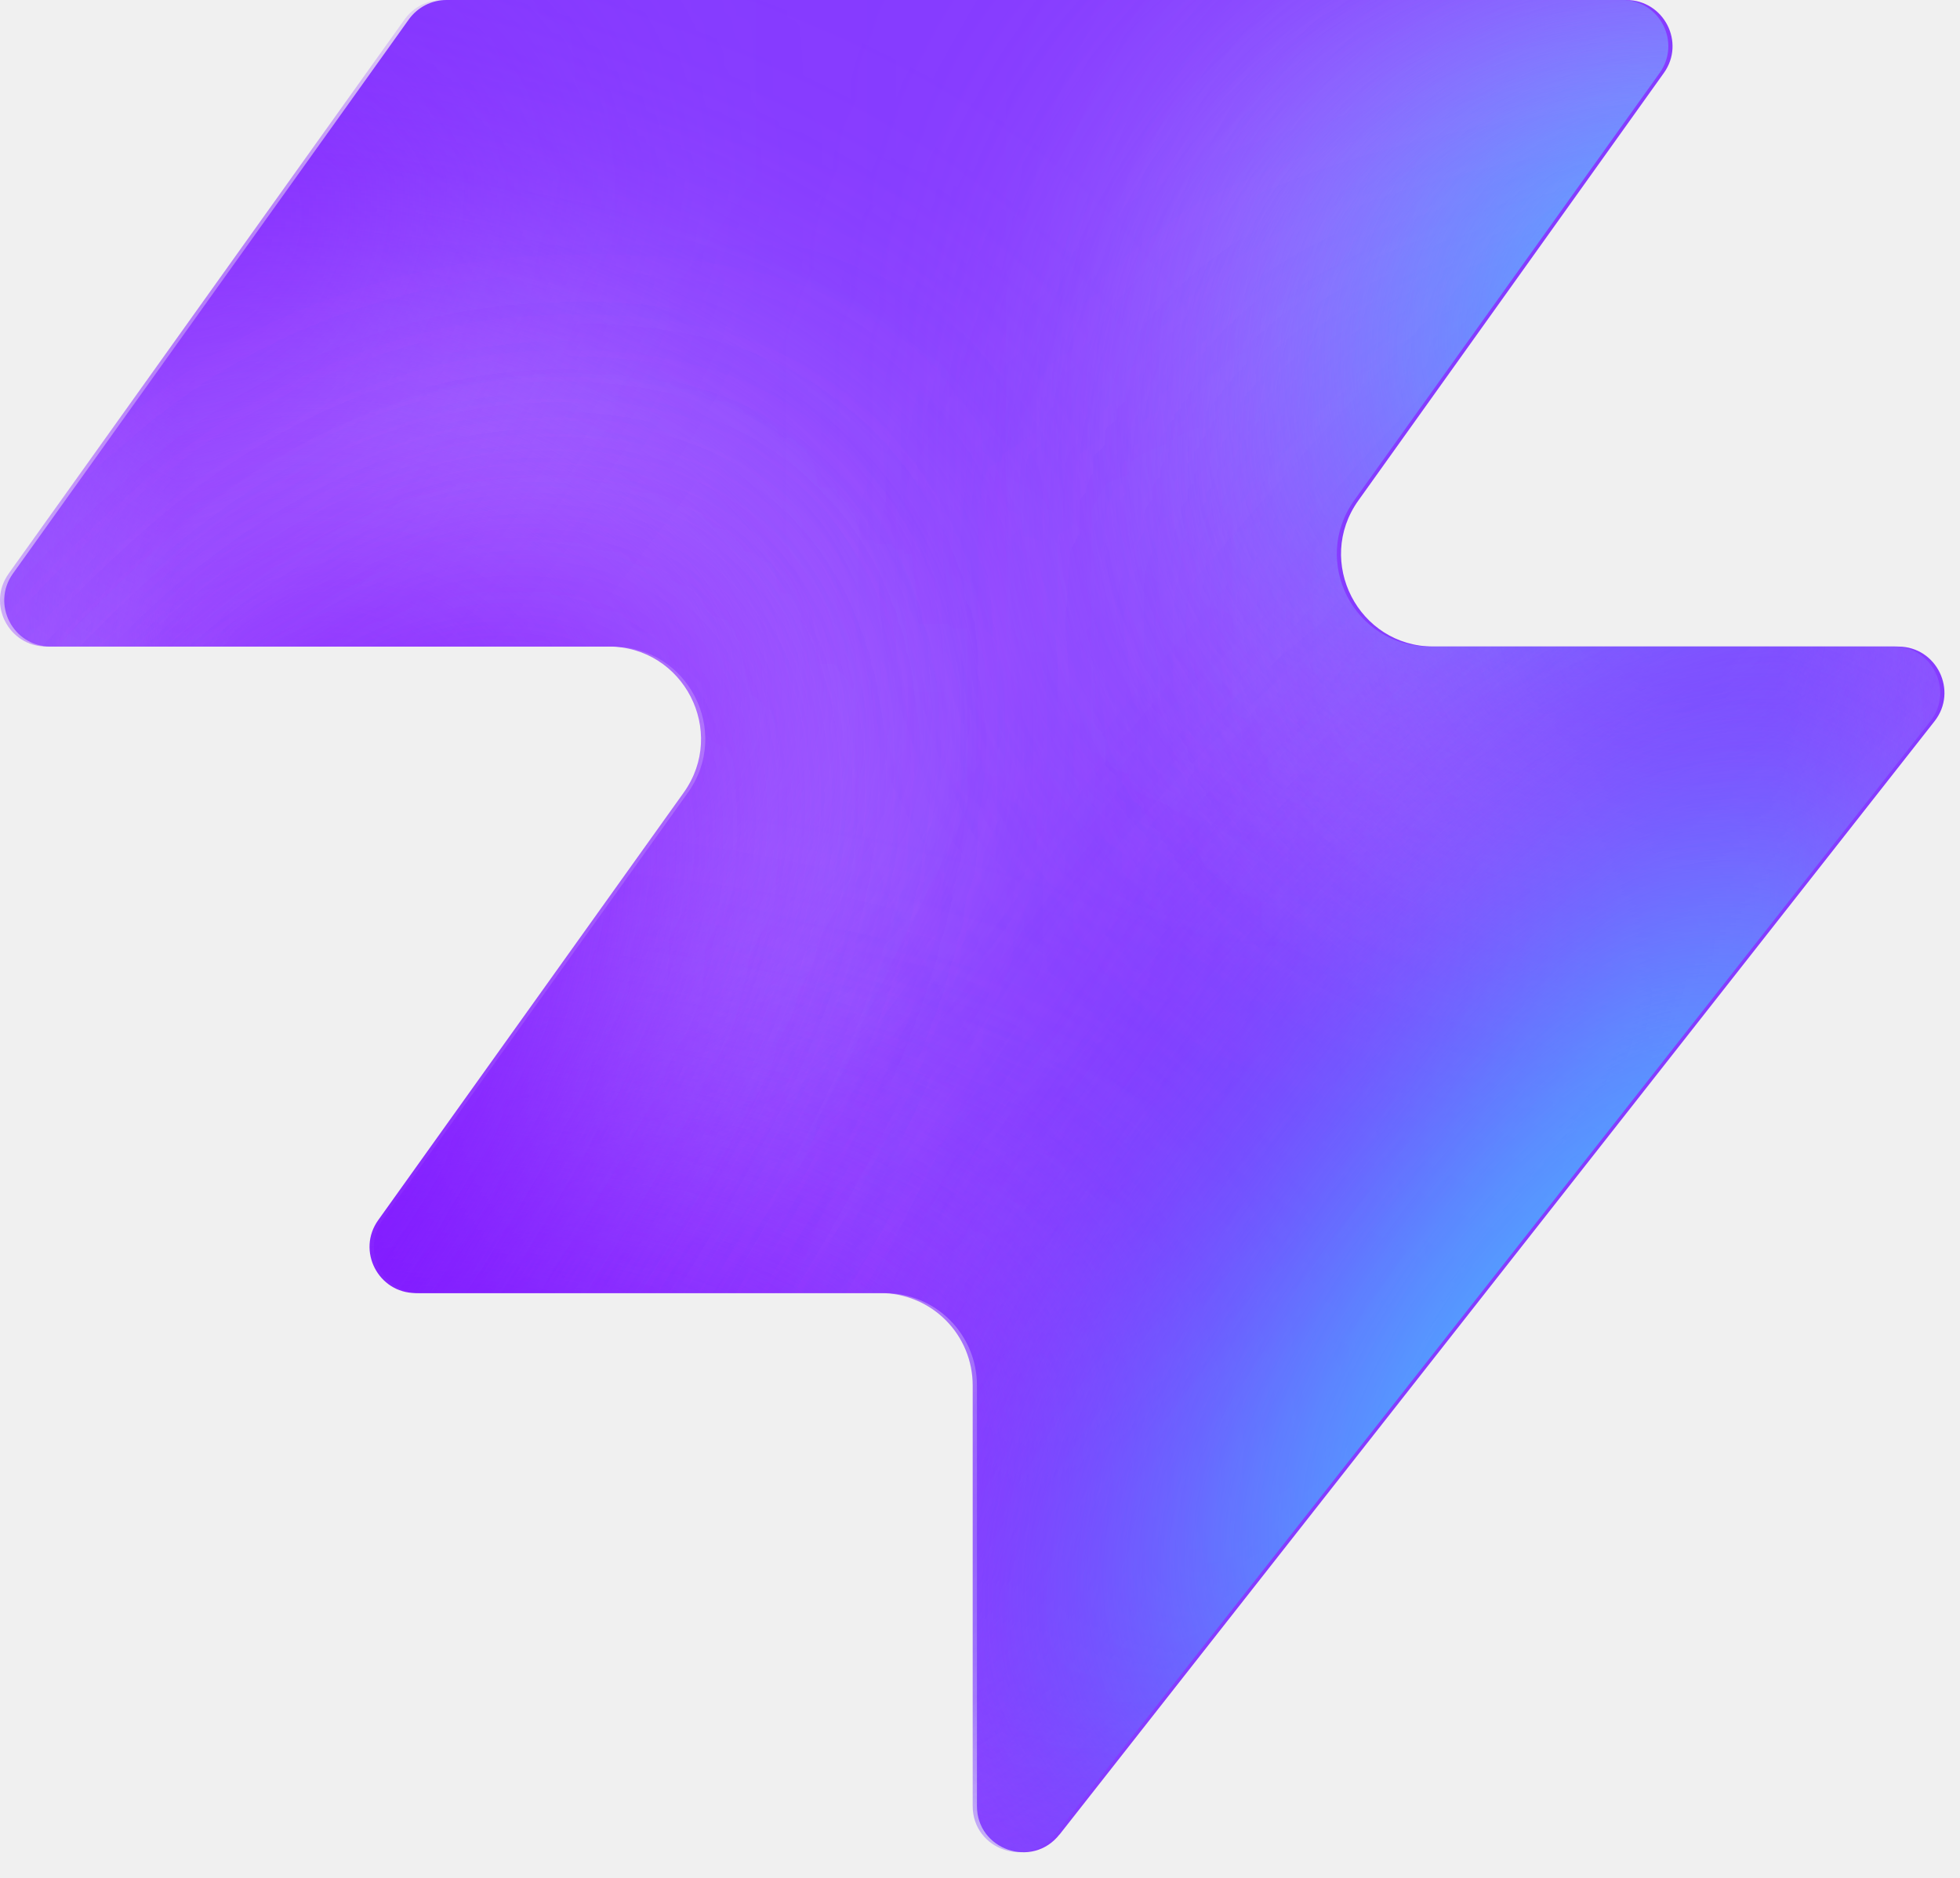
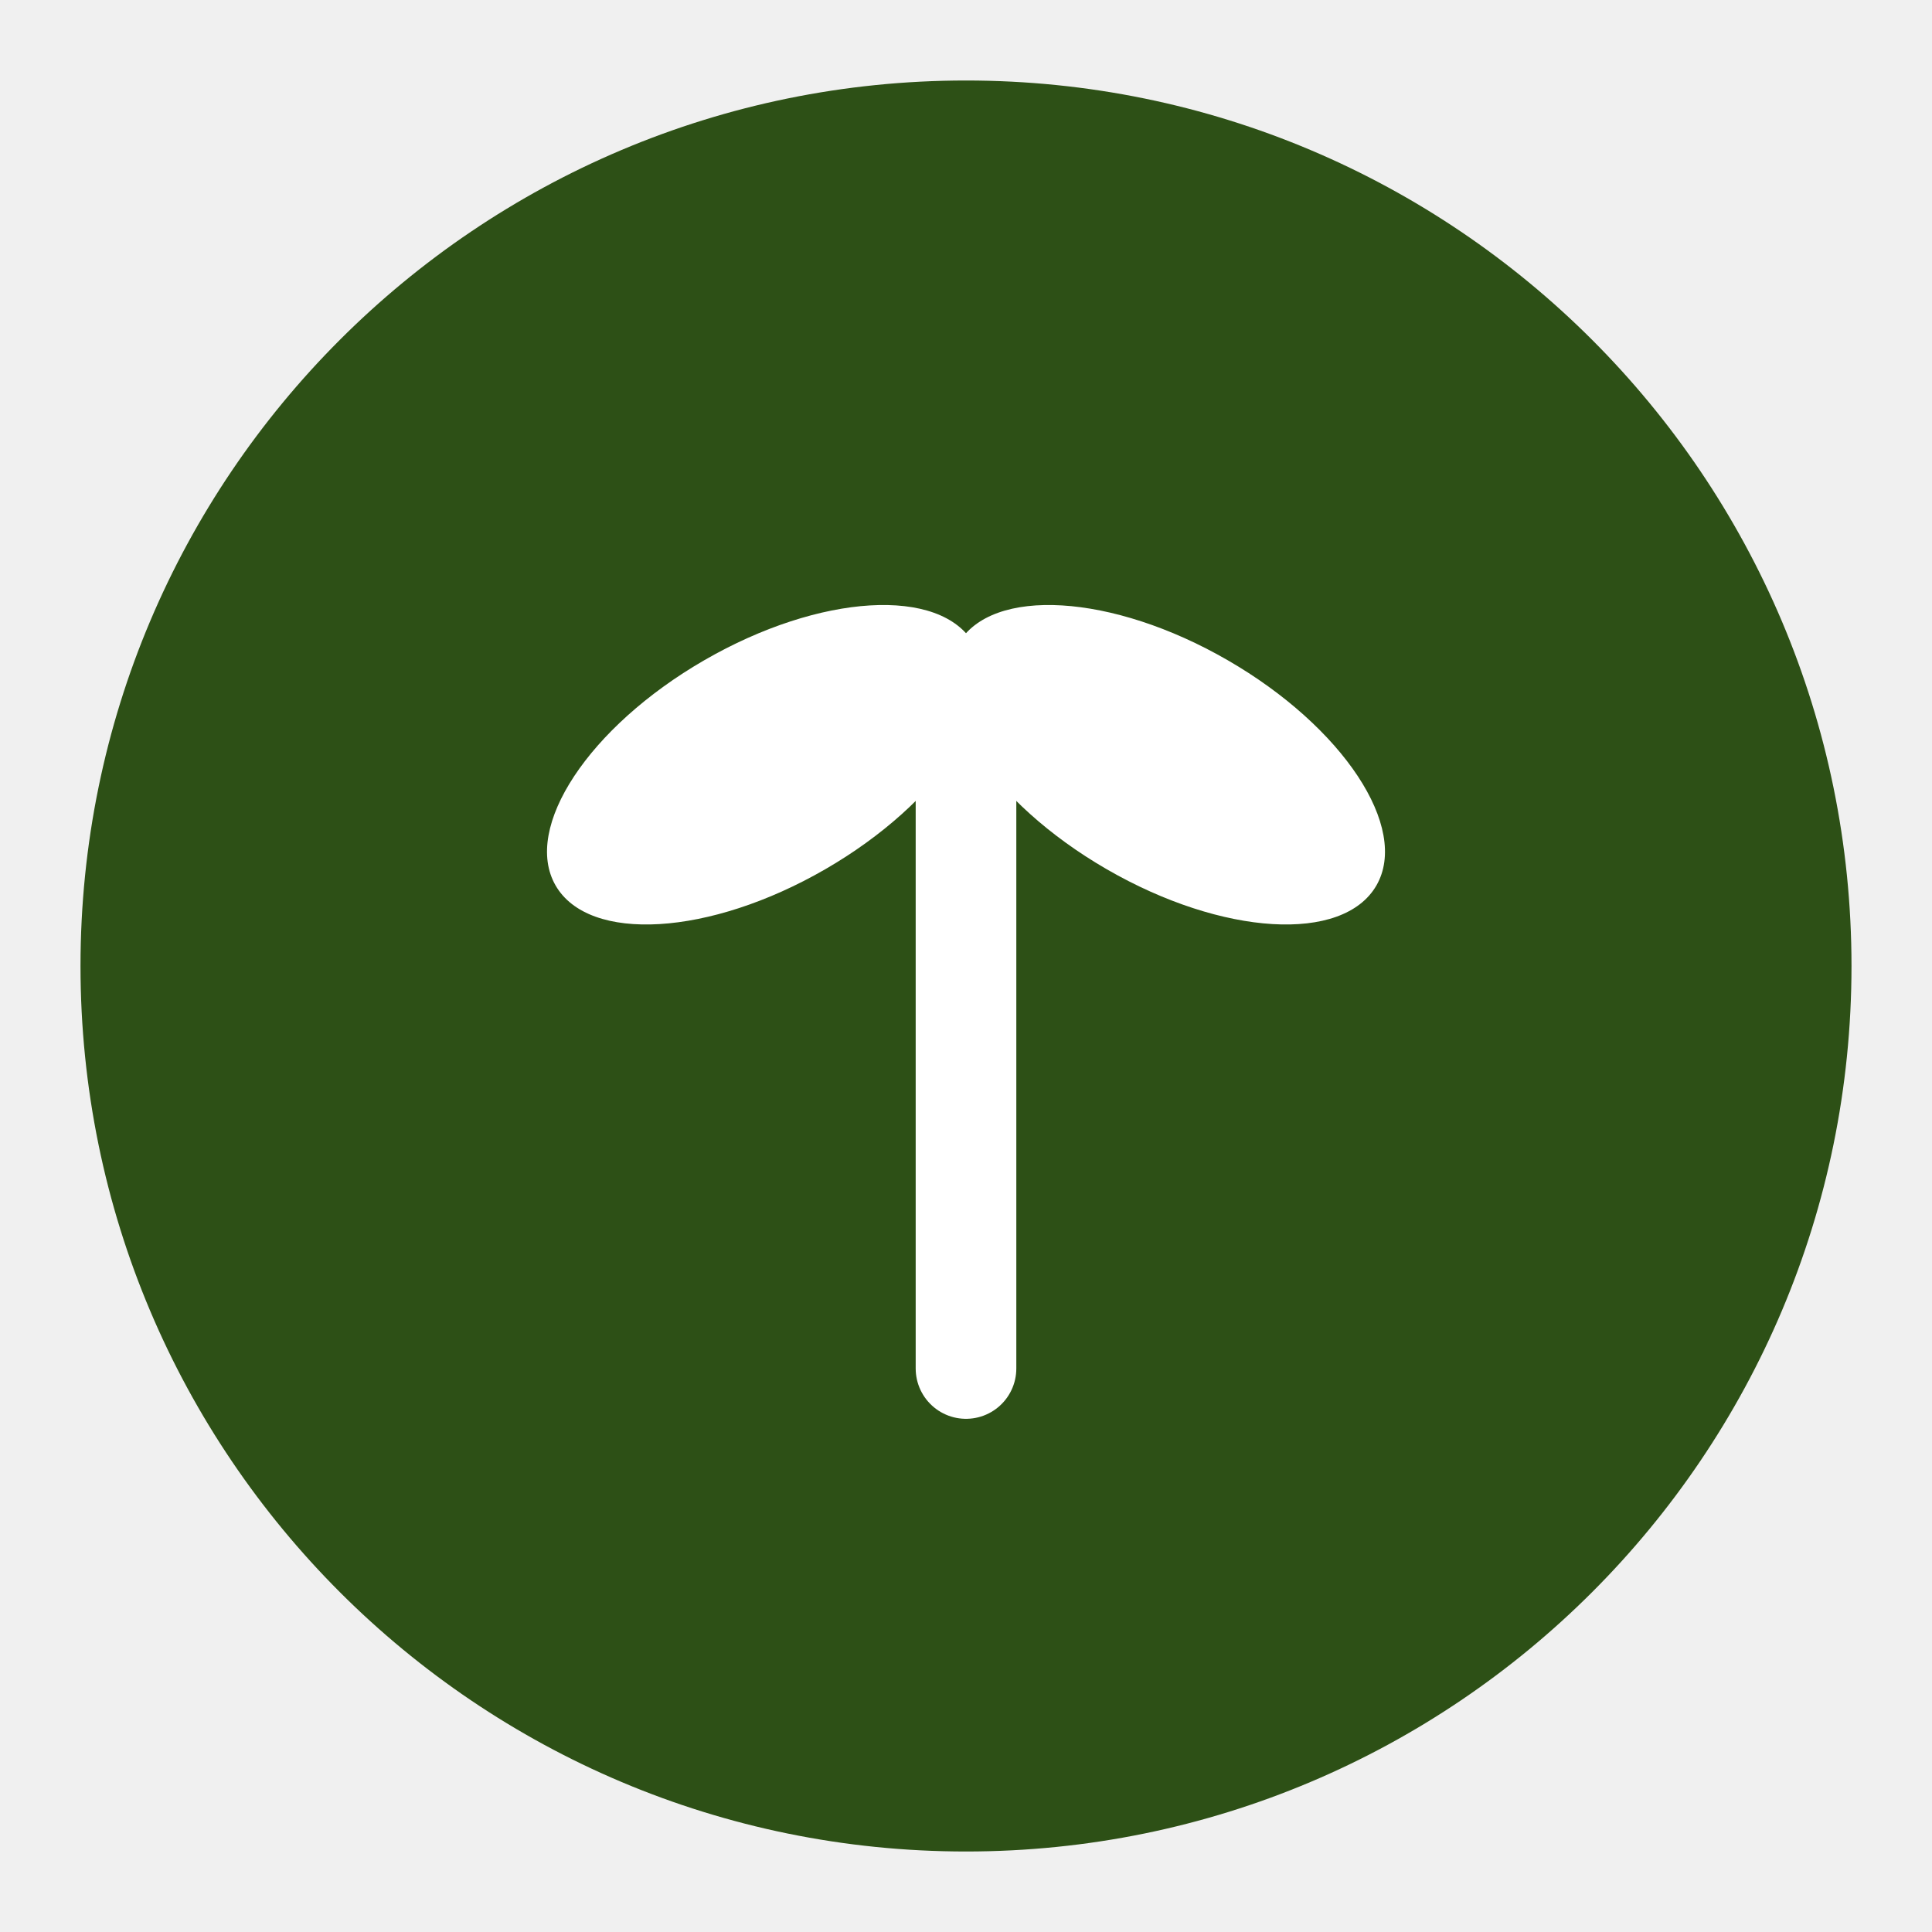
- <svg xmlns="http://www.w3.org/2000/svg" width="48" height="46" fill="none" viewBox="0 0 48 46">
-   <path fill="#863bff" d="M25.946 44.938c-.664.845-2.021.375-2.021-.698V33.937a2.26 2.26 0 0 0-2.262-2.262H10.287c-.92 0-1.456-1.04-.92-1.788l7.48-10.471c1.07-1.497 0-3.578-1.842-3.578H1.237c-.92 0-1.456-1.04-.92-1.788L10.013.474c.214-.297.556-.474.92-.474h28.894c.92 0 1.456 1.04.92 1.788l-7.48 10.471c-1.07 1.498 0 3.579 1.842 3.579h11.377c.943 0 1.473 1.088.89 1.83L25.947 44.94z" style="fill:#863bff;fill:color(display-p3 .525 .23 1);fill-opacity:1" />
-   <mask id="a" width="48" height="46" x="0" y="0" maskUnits="userSpaceOnUse" style="mask-type:alpha">
-     <path fill="#000" d="M25.842 44.938c-.664.844-2.021.375-2.021-.698V33.937a2.26 2.26 0 0 0-2.262-2.262H10.183c-.92 0-1.456-1.04-.92-1.788l7.48-10.471c1.07-1.498 0-3.579-1.842-3.579H1.133c-.92 0-1.456-1.04-.92-1.787L9.91.473c.214-.297.556-.474.92-.474h28.894c.92 0 1.456 1.04.92 1.788l-7.48 10.471c-1.07 1.498 0 3.578 1.842 3.578h11.377c.943 0 1.473 1.088.89 1.832L25.843 44.94z" style="fill:#000;fill-opacity:1" />
-   </mask>
-   <g mask="url(#a)">
-     <g filter="url(#b)">
-       <ellipse cx="5.508" cy="14.704" fill="#ede6ff" rx="5.508" ry="14.704" style="fill:#ede6ff;fill:color(display-p3 .927 .903 1);fill-opacity:1" transform="matrix(.00324 1 1 -.00324 -4.47 31.516)" />
-     </g>
-     <g filter="url(#c)">
-       <ellipse cx="10.399" cy="29.851" fill="#ede6ff" rx="10.399" ry="29.851" style="fill:#ede6ff;fill:color(display-p3 .927 .903 1);fill-opacity:1" transform="matrix(.00324 1 1 -.00324 -39.328 7.883)" />
-     </g>
-     <g filter="url(#d)">
-       <ellipse cx="5.508" cy="30.487" fill="#7e14ff" rx="5.508" ry="30.487" style="fill:#7e14ff;fill:color(display-p3 .492 .077 1);fill-opacity:1" transform="rotate(89.814 -25.913 -14.639)scale(1 -1)" />
-     </g>
-     <g filter="url(#e)">
-       <ellipse cx="5.508" cy="30.599" fill="#7e14ff" rx="5.508" ry="30.599" style="fill:#7e14ff;fill:color(display-p3 .492 .077 1);fill-opacity:1" transform="rotate(89.814 -32.644 -3.334)scale(1 -1)" />
-     </g>
-     <g filter="url(#f)">
-       <ellipse cx="5.508" cy="30.599" fill="#7e14ff" rx="5.508" ry="30.599" style="fill:#7e14ff;fill:color(display-p3 .492 .077 1);fill-opacity:1" transform="matrix(.00324 1 1 -.00324 -34.34 30.47)" />
-     </g>
-     <g filter="url(#g)">
-       <ellipse cx="14.072" cy="22.078" fill="#ede6ff" rx="14.072" ry="22.078" style="fill:#ede6ff;fill:color(display-p3 .927 .903 1);fill-opacity:1" transform="rotate(93.35 24.506 48.493)scale(-1 1)" />
-     </g>
-     <g filter="url(#h)">
-       <ellipse cx="3.47" cy="21.501" fill="#7e14ff" rx="3.47" ry="21.501" style="fill:#7e14ff;fill:color(display-p3 .492 .077 1);fill-opacity:1" transform="rotate(89.009 28.708 47.59)scale(-1 1)" />
-     </g>
-     <g filter="url(#i)">
-       <ellipse cx="3.47" cy="21.501" fill="#7e14ff" rx="3.47" ry="21.501" style="fill:#7e14ff;fill:color(display-p3 .492 .077 1);fill-opacity:1" transform="rotate(89.009 28.708 47.59)scale(-1 1)" />
-     </g>
-     <g filter="url(#j)">
-       <ellipse cx=".387" cy="8.972" fill="#7e14ff" rx="4.407" ry="29.108" style="fill:#7e14ff;fill:color(display-p3 .492 .077 1);fill-opacity:1" transform="rotate(39.51 .387 8.972)" />
-     </g>
-     <g filter="url(#k)">
-       <ellipse cx="47.523" cy="-6.092" fill="#7e14ff" rx="4.407" ry="29.108" style="fill:#7e14ff;fill:color(display-p3 .492 .077 1);fill-opacity:1" transform="rotate(37.892 47.523 -6.092)" />
-     </g>
-     <g filter="url(#l)">
-       <ellipse cx="41.412" cy="6.333" fill="#47bfff" rx="5.971" ry="9.665" style="fill:#47bfff;fill:color(display-p3 .28 .748 1);fill-opacity:1" transform="rotate(37.892 41.412 6.333)" />
-     </g>
-     <g filter="url(#m)">
-       <ellipse cx="-1.879" cy="38.332" fill="#7e14ff" rx="4.407" ry="29.108" style="fill:#7e14ff;fill:color(display-p3 .492 .077 1);fill-opacity:1" transform="rotate(37.892 -1.88 38.332)" />
-     </g>
-     <g filter="url(#n)">
-       <ellipse cx="-1.879" cy="38.332" fill="#7e14ff" rx="4.407" ry="29.108" style="fill:#7e14ff;fill:color(display-p3 .492 .077 1);fill-opacity:1" transform="rotate(37.892 -1.88 38.332)" />
-     </g>
-     <g filter="url(#o)">
-       <ellipse cx="35.651" cy="29.907" fill="#7e14ff" rx="4.407" ry="29.108" style="fill:#7e14ff;fill:color(display-p3 .492 .077 1);fill-opacity:1" transform="rotate(37.892 35.651 29.907)" />
-     </g>
-     <g filter="url(#p)">
-       <ellipse cx="38.418" cy="32.4" fill="#47bfff" rx="5.971" ry="15.297" style="fill:#47bfff;fill:color(display-p3 .28 .748 1);fill-opacity:1" transform="rotate(37.892 38.418 32.4)" />
-     </g>
-   </g>
-   <defs>
-     <filter id="b" width="60.045" height="41.654" x="-19.77" y="16.149" color-interpolation-filters="sRGB" filterUnits="userSpaceOnUse">
-       <feFlood flood-opacity="0" result="BackgroundImageFix" />
-       <feBlend in="SourceGraphic" in2="BackgroundImageFix" result="shape" />
-       <feGaussianBlur result="effect1_foregroundBlur_2002_17158" stdDeviation="7.659" />
-     </filter>
-     <filter id="c" width="90.34" height="51.437" x="-54.613" y="-7.533" color-interpolation-filters="sRGB" filterUnits="userSpaceOnUse">
-       <feFlood flood-opacity="0" result="BackgroundImageFix" />
-       <feBlend in="SourceGraphic" in2="BackgroundImageFix" result="shape" />
-       <feGaussianBlur result="effect1_foregroundBlur_2002_17158" stdDeviation="7.659" />
-     </filter>
-     <filter id="d" width="79.355" height="29.4" x="-49.64" y="2.03" color-interpolation-filters="sRGB" filterUnits="userSpaceOnUse">
-       <feFlood flood-opacity="0" result="BackgroundImageFix" />
-       <feBlend in="SourceGraphic" in2="BackgroundImageFix" result="shape" />
-       <feGaussianBlur result="effect1_foregroundBlur_2002_17158" stdDeviation="4.596" />
-     </filter>
-     <filter id="e" width="79.579" height="29.4" x="-45.045" y="20.029" color-interpolation-filters="sRGB" filterUnits="userSpaceOnUse">
-       <feFlood flood-opacity="0" result="BackgroundImageFix" />
-       <feBlend in="SourceGraphic" in2="BackgroundImageFix" result="shape" />
-       <feGaussianBlur result="effect1_foregroundBlur_2002_17158" stdDeviation="4.596" />
-     </filter>
-     <filter id="f" width="79.579" height="29.4" x="-43.513" y="21.178" color-interpolation-filters="sRGB" filterUnits="userSpaceOnUse">
-       <feFlood flood-opacity="0" result="BackgroundImageFix" />
-       <feBlend in="SourceGraphic" in2="BackgroundImageFix" result="shape" />
-       <feGaussianBlur result="effect1_foregroundBlur_2002_17158" stdDeviation="4.596" />
-     </filter>
-     <filter id="g" width="74.749" height="58.852" x="15.756" y="-17.901" color-interpolation-filters="sRGB" filterUnits="userSpaceOnUse">
-       <feFlood flood-opacity="0" result="BackgroundImageFix" />
-       <feBlend in="SourceGraphic" in2="BackgroundImageFix" result="shape" />
-       <feGaussianBlur result="effect1_foregroundBlur_2002_17158" stdDeviation="7.659" />
-     </filter>
-     <filter id="h" width="61.377" height="25.362" x="23.548" y="2.284" color-interpolation-filters="sRGB" filterUnits="userSpaceOnUse">
-       <feFlood flood-opacity="0" result="BackgroundImageFix" />
-       <feBlend in="SourceGraphic" in2="BackgroundImageFix" result="shape" />
-       <feGaussianBlur result="effect1_foregroundBlur_2002_17158" stdDeviation="4.596" />
-     </filter>
-     <filter id="i" width="61.377" height="25.362" x="23.548" y="2.284" color-interpolation-filters="sRGB" filterUnits="userSpaceOnUse">
-       <feFlood flood-opacity="0" result="BackgroundImageFix" />
-       <feBlend in="SourceGraphic" in2="BackgroundImageFix" result="shape" />
-       <feGaussianBlur result="effect1_foregroundBlur_2002_17158" stdDeviation="4.596" />
-     </filter>
-     <filter id="j" width="56.045" height="63.649" x="-27.636" y="-22.853" color-interpolation-filters="sRGB" filterUnits="userSpaceOnUse">
-       <feFlood flood-opacity="0" result="BackgroundImageFix" />
-       <feBlend in="SourceGraphic" in2="BackgroundImageFix" result="shape" />
-       <feGaussianBlur result="effect1_foregroundBlur_2002_17158" stdDeviation="4.596" />
-     </filter>
-     <filter id="k" width="54.814" height="64.646" x="20.116" y="-38.415" color-interpolation-filters="sRGB" filterUnits="userSpaceOnUse">
-       <feFlood flood-opacity="0" result="BackgroundImageFix" />
-       <feBlend in="SourceGraphic" in2="BackgroundImageFix" result="shape" />
-       <feGaussianBlur result="effect1_foregroundBlur_2002_17158" stdDeviation="4.596" />
-     </filter>
-     <filter id="l" width="33.541" height="35.313" x="24.641" y="-11.323" color-interpolation-filters="sRGB" filterUnits="userSpaceOnUse">
-       <feFlood flood-opacity="0" result="BackgroundImageFix" />
-       <feBlend in="SourceGraphic" in2="BackgroundImageFix" result="shape" />
-       <feGaussianBlur result="effect1_foregroundBlur_2002_17158" stdDeviation="4.596" />
-     </filter>
-     <filter id="m" width="54.814" height="64.646" x="-29.286" y="6.009" color-interpolation-filters="sRGB" filterUnits="userSpaceOnUse">
-       <feFlood flood-opacity="0" result="BackgroundImageFix" />
-       <feBlend in="SourceGraphic" in2="BackgroundImageFix" result="shape" />
-       <feGaussianBlur result="effect1_foregroundBlur_2002_17158" stdDeviation="4.596" />
-     </filter>
-     <filter id="n" width="54.814" height="64.646" x="-29.286" y="6.009" color-interpolation-filters="sRGB" filterUnits="userSpaceOnUse">
-       <feFlood flood-opacity="0" result="BackgroundImageFix" />
-       <feBlend in="SourceGraphic" in2="BackgroundImageFix" result="shape" />
-       <feGaussianBlur result="effect1_foregroundBlur_2002_17158" stdDeviation="4.596" />
-     </filter>
-     <filter id="o" width="54.814" height="64.646" x="8.244" y="-2.416" color-interpolation-filters="sRGB" filterUnits="userSpaceOnUse">
-       <feFlood flood-opacity="0" result="BackgroundImageFix" />
-       <feBlend in="SourceGraphic" in2="BackgroundImageFix" result="shape" />
-       <feGaussianBlur result="effect1_foregroundBlur_2002_17158" stdDeviation="4.596" />
-     </filter>
-     <filter id="p" width="39.409" height="43.623" x="18.713" y="10.588" color-interpolation-filters="sRGB" filterUnits="userSpaceOnUse">
-       <feFlood flood-opacity="0" result="BackgroundImageFix" />
-       <feBlend in="SourceGraphic" in2="BackgroundImageFix" result="shape" />
-       <feGaussianBlur result="effect1_foregroundBlur_2002_17158" stdDeviation="4.596" />
-     </filter>
-   </defs>
+ <svg xmlns="http://www.w3.org/2000/svg" viewBox="0 0 48 48">
+   <circle cx="24" cy="24" r="22" fill="#2d5016" />
+   <line x1="24" y1="34" x2="24" y2="18" stroke="#fff" stroke-width="2.5" stroke-linecap="round" />
+   <ellipse cx="19" cy="19" rx="6" ry="3" fill="#fff" transform="rotate(-30 19 19)" />
+   <ellipse cx="29" cy="19" rx="6" ry="3" fill="#fff" transform="rotate(30 29 19)" />
</svg>
